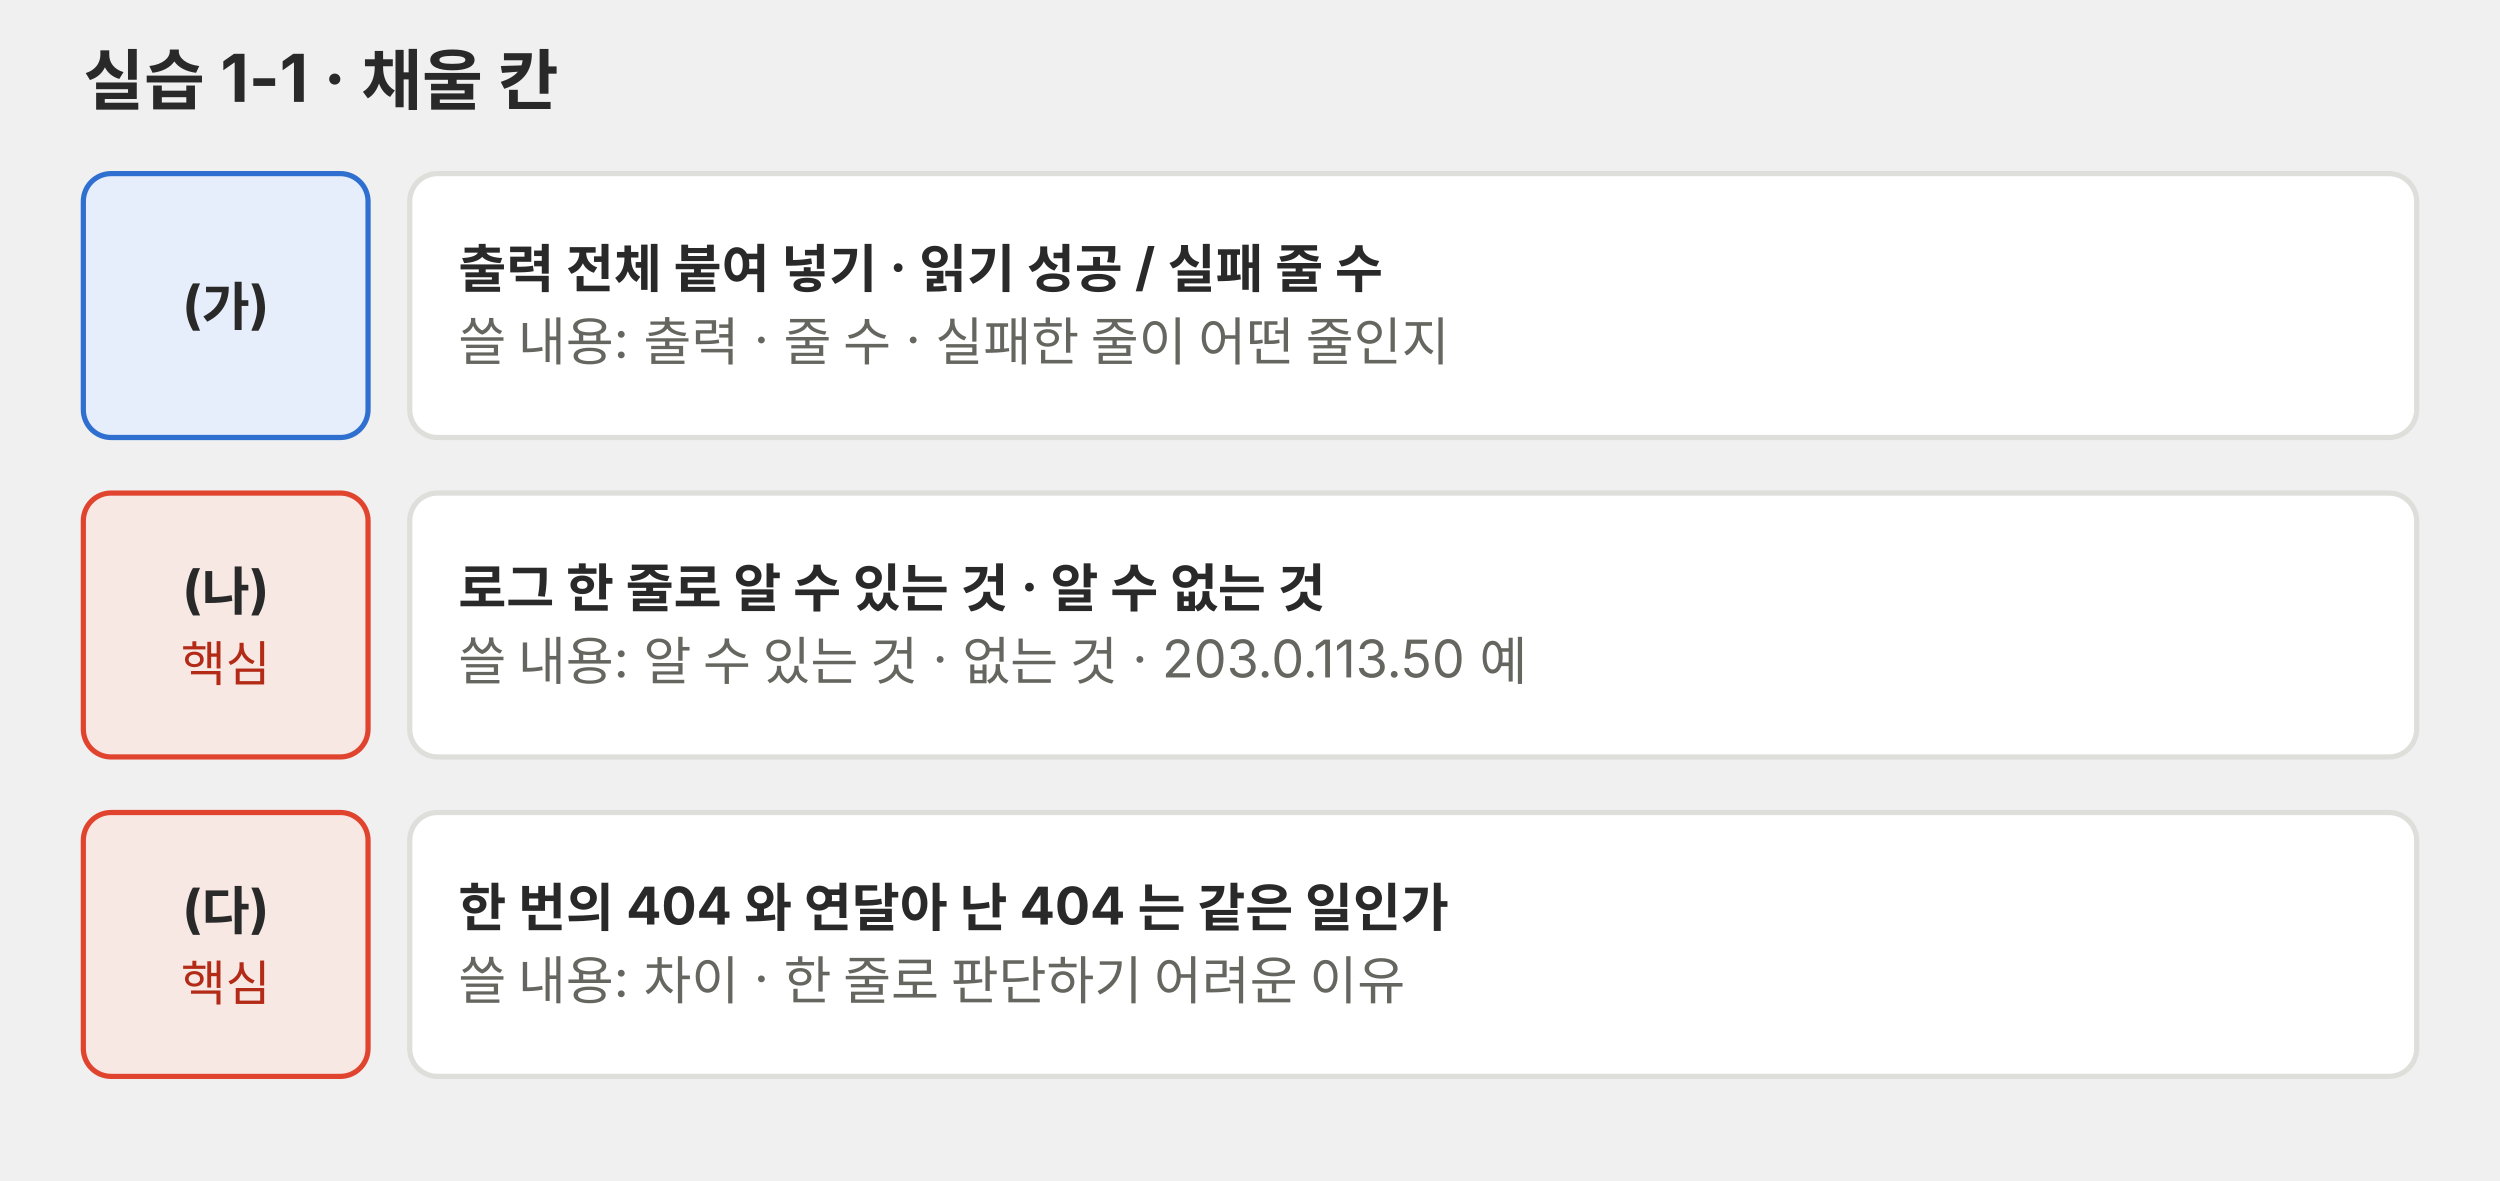
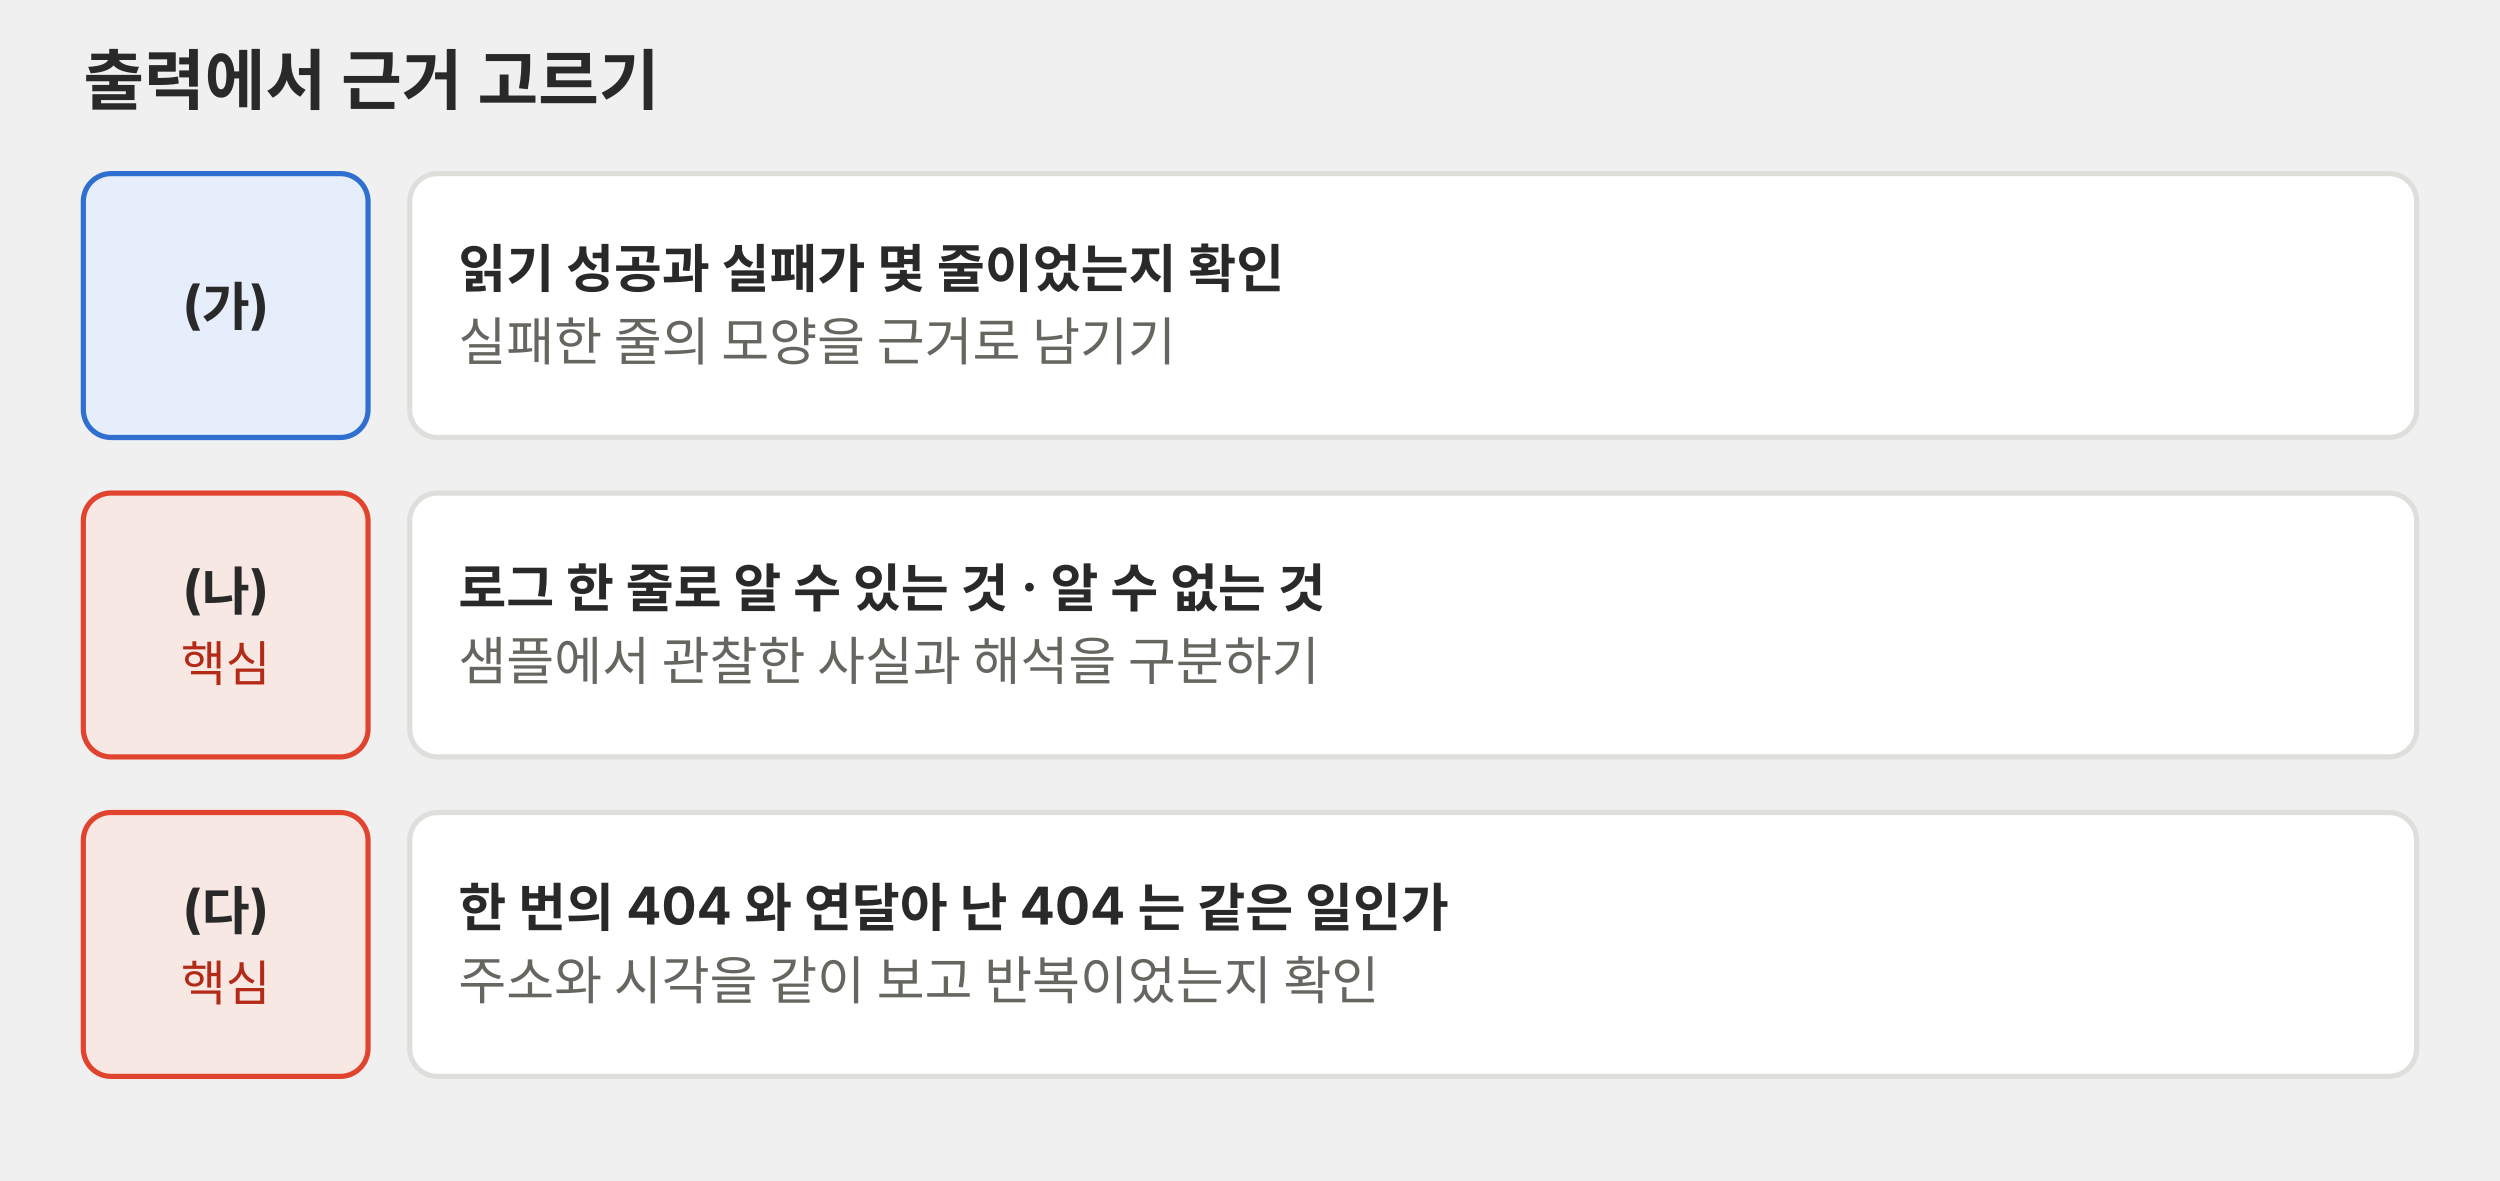
<svg xmlns="http://www.w3.org/2000/svg" viewBox="0 0 720 340" role="img">
  <defs>
    <marker id="a-m4u01l05-p02" viewBox="0 0 10 10" refX="9" refY="5" markerWidth="7" markerHeight="7" orient="auto-start-reverse">
      <path d="M0,0 L10,5 L0,10 z" fill="#666660" />
    </marker>
    <marker id="a-m4u01l05-p02-r" viewBox="0 0 10 10" refX="9" refY="5" markerWidth="7" markerHeight="7" orient="auto-start-reverse">
      <path d="M0,0 L10,5 L0,10 z" fill="#e0442e" />
    </marker>
  </defs>
  <g font-family="Pretendard, 'Noto Sans KR', -apple-system, 'Segoe UI', sans-serif">
-     <text x="24" y="30" font-size="19" fill="#292929" font-weight="700">실습 1-1 · 채울 칸</text>
+     <text x="24" y="30" font-size="19" fill="#292929" font-weight="700">출력에서 근거 고르기</text>
    <rect x="24" y="50" width="82" height="76" rx="8" fill="#e6eefb" stroke="#2f6fd0" stroke-width="1.5" />
    <text x="65.0" y="93.2" font-size="15" fill="#292929" text-anchor="middle" font-weight="700">(가)</text>
    <rect x="118" y="50" width="578" height="76" rx="8" fill="#ffffff" stroke="#dededb" stroke-width="1.5" />
-     <text x="132" y="82.8" font-size="15" fill="#292929" font-weight="700">출력 전체 붙여 넣기 · 읽기 성공 / 실패 줄 수</text>
-     <text x="132" y="103.8" font-size="15" fill="#666660">쓸 내용: 출력 · 줄 수 · 실패한 줄이 어떤 줄인지</text>
+     <text x="132" y="82.8" font-size="15" fill="#292929" font-weight="700">읽기 성공과 실패가 몇 줄이었는지 확인</text>
+     <text x="132" y="103.8" font-size="15" fill="#666660">실패한 줄의 모양을 근거로 남기기</text>
    <rect x="24" y="142" width="82" height="76" rx="8" fill="#f8e8e3" stroke="#e0442e" stroke-width="1.5" />
    <text x="65.0" y="175.2" font-size="15" fill="#292929" text-anchor="middle" font-weight="700">(나)</text>
    <text x="65.0" y="196.2" font-size="14" fill="#b32a17" text-anchor="middle">핵심</text>
    <rect x="118" y="142" width="578" height="76" rx="8" fill="#ffffff" stroke="#dededb" stroke-width="1.5" />
    <text x="132" y="174.8" font-size="15" fill="#292929" font-weight="700">로그 한 줄로 알 수 있는 것 · 알 수 없는 것</text>
-     <text x="132" y="195.8" font-size="15" fill="#666660">쓸 내용: 알 수 있는 것 · 없는 것 · 203.0.113.50 예</text>
+     <text x="132" y="195.8" font-size="15" fill="#666660">샘플에서 관찰한 사실과 해석을 구분하기</text>
    <rect x="24" y="234" width="82" height="76" rx="8" fill="#f8e8e3" stroke="#e0442e" stroke-width="1.5" />
    <text x="65.0" y="267.2" font-size="15" fill="#292929" text-anchor="middle" font-weight="700">(다)</text>
    <text x="65.0" y="288.2" font-size="14" fill="#b32a17" text-anchor="middle">핵심</text>
    <rect x="118" y="234" width="578" height="76" rx="8" fill="#ffffff" stroke="#dededb" stroke-width="1.5" />
    <text x="132" y="266.8" font-size="15" fill="#292929" font-weight="700">한 번의 404 와 연달아 난 404 는 같은 일인가</text>
-     <text x="132" y="287.8" font-size="15" fill="#666660">쓸 내용: 차이 · 한 줄로 판단하기 어려운 이유</text>
+     <text x="132" y="287.8" font-size="15" fill="#666660">주소와 시각을 같이 보고 반복이었는지 확인</text>
  </g>
</svg>
